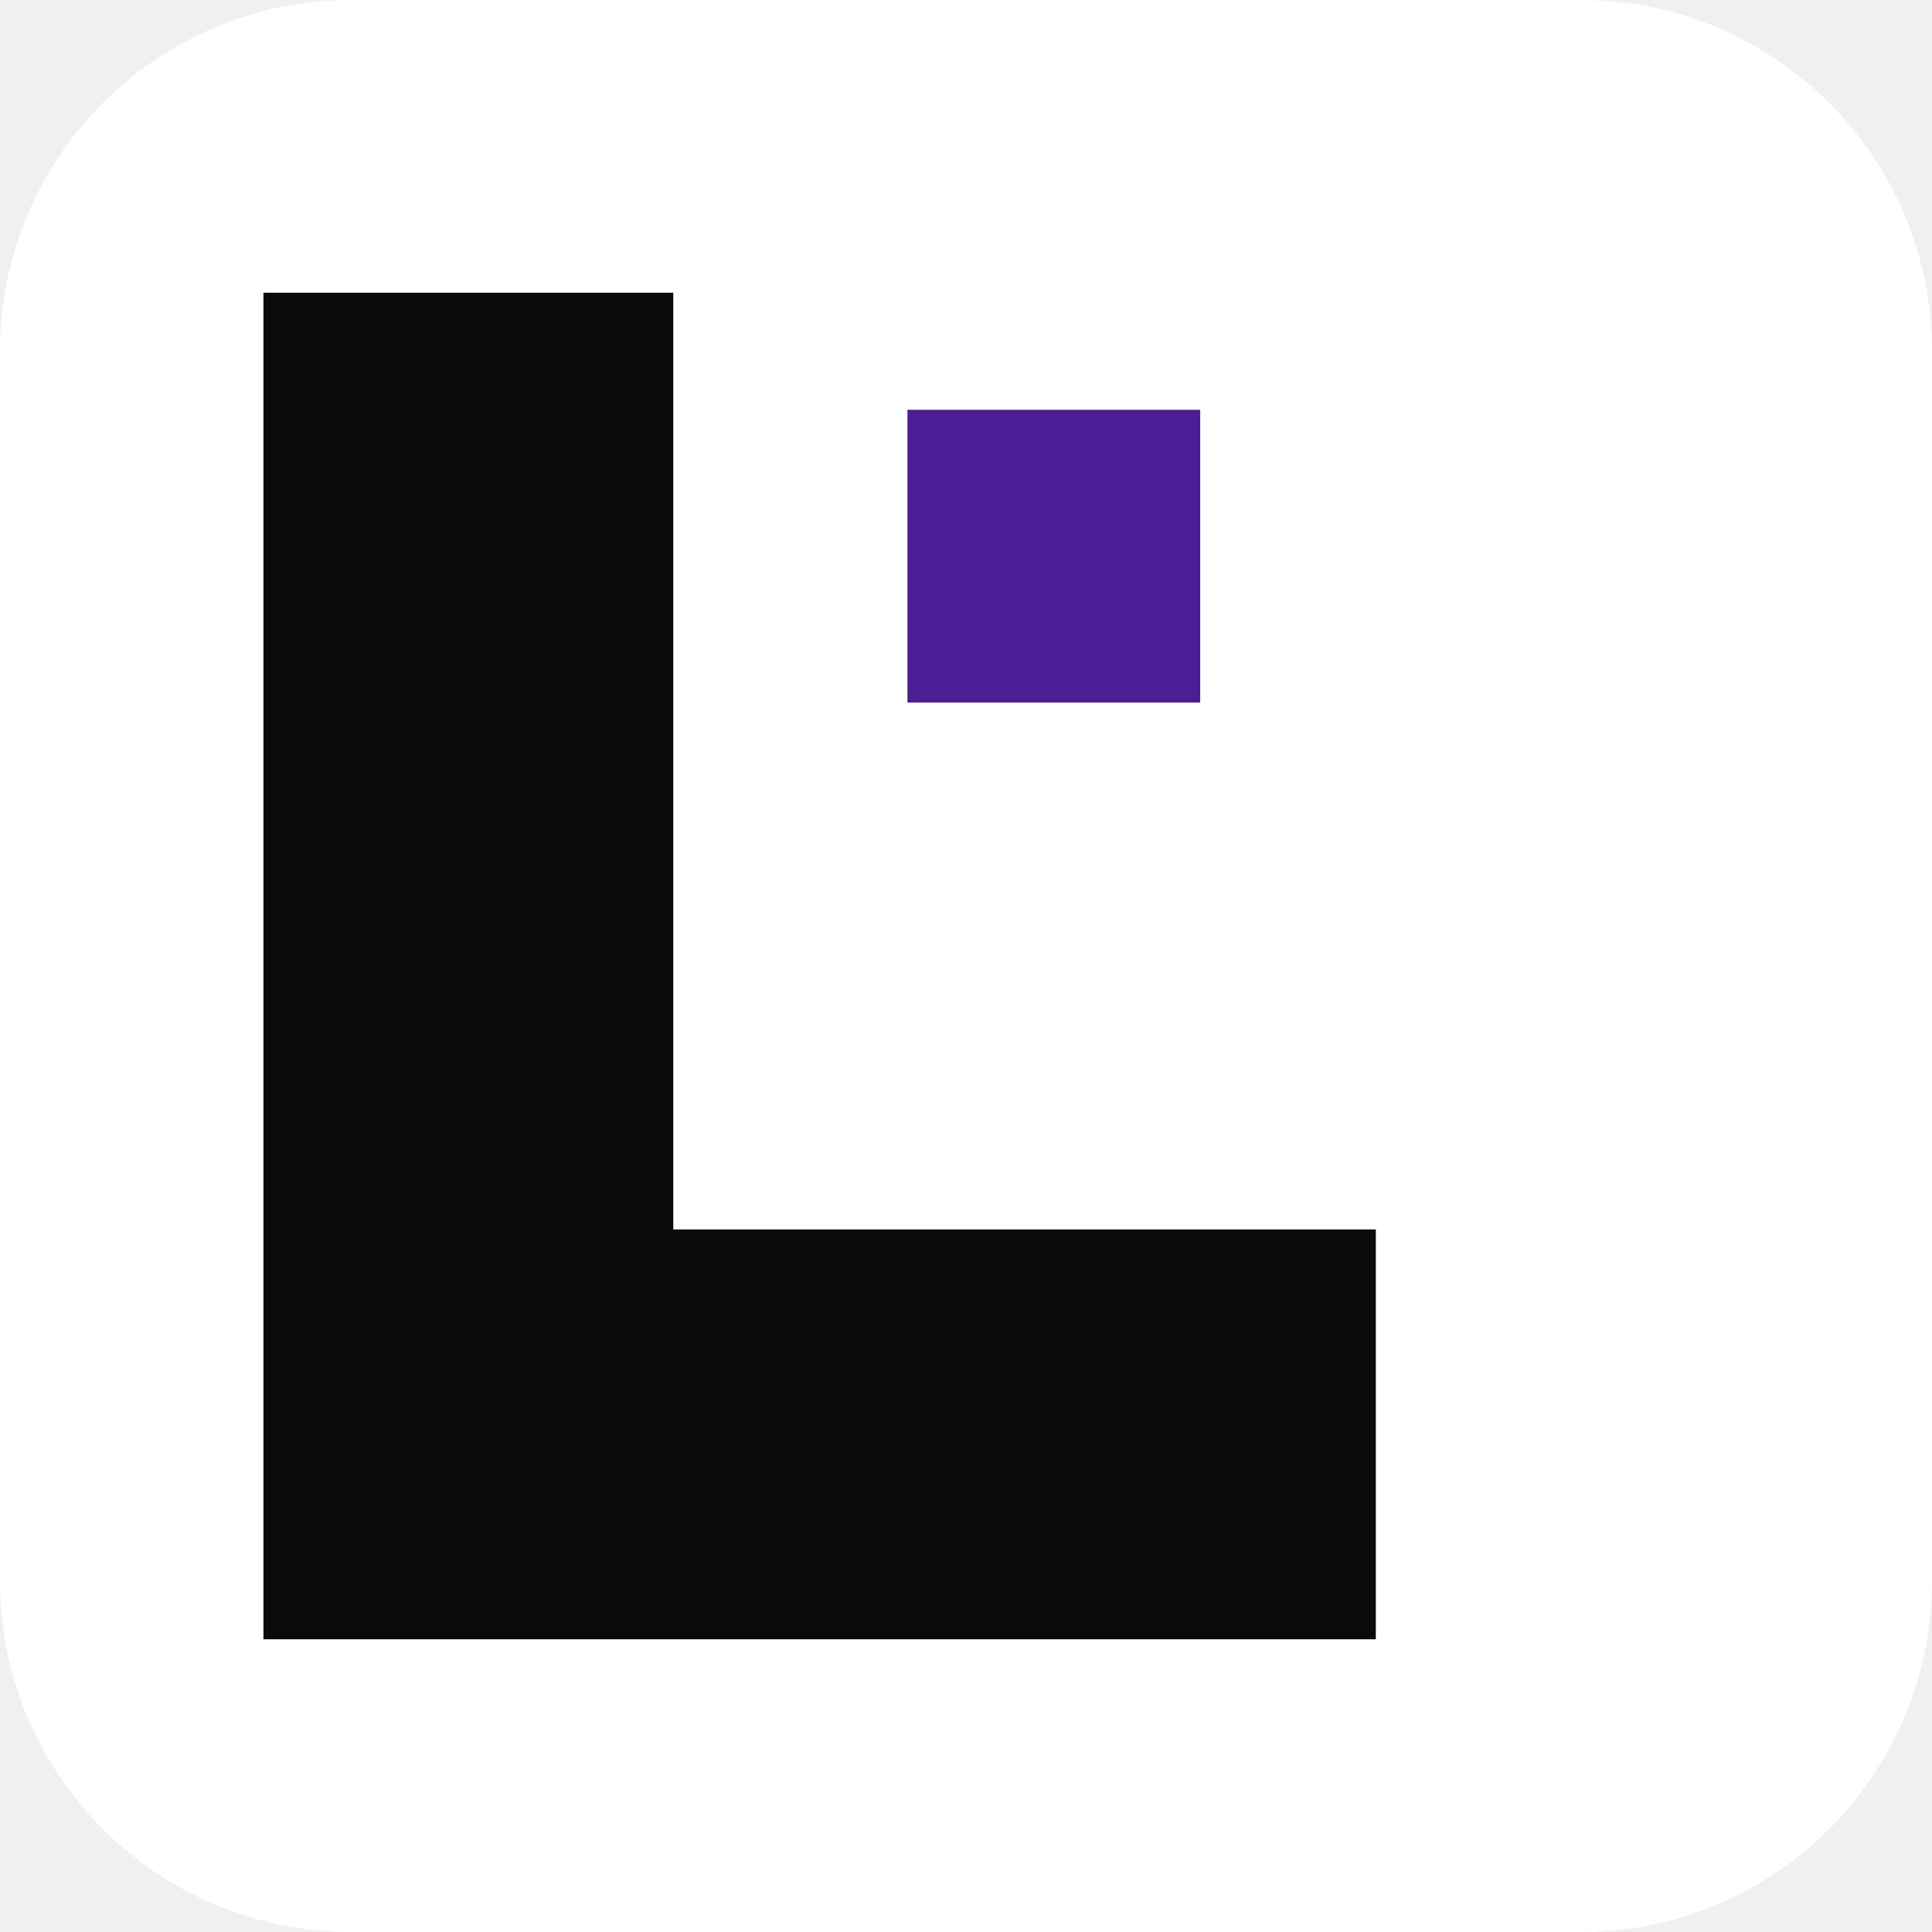
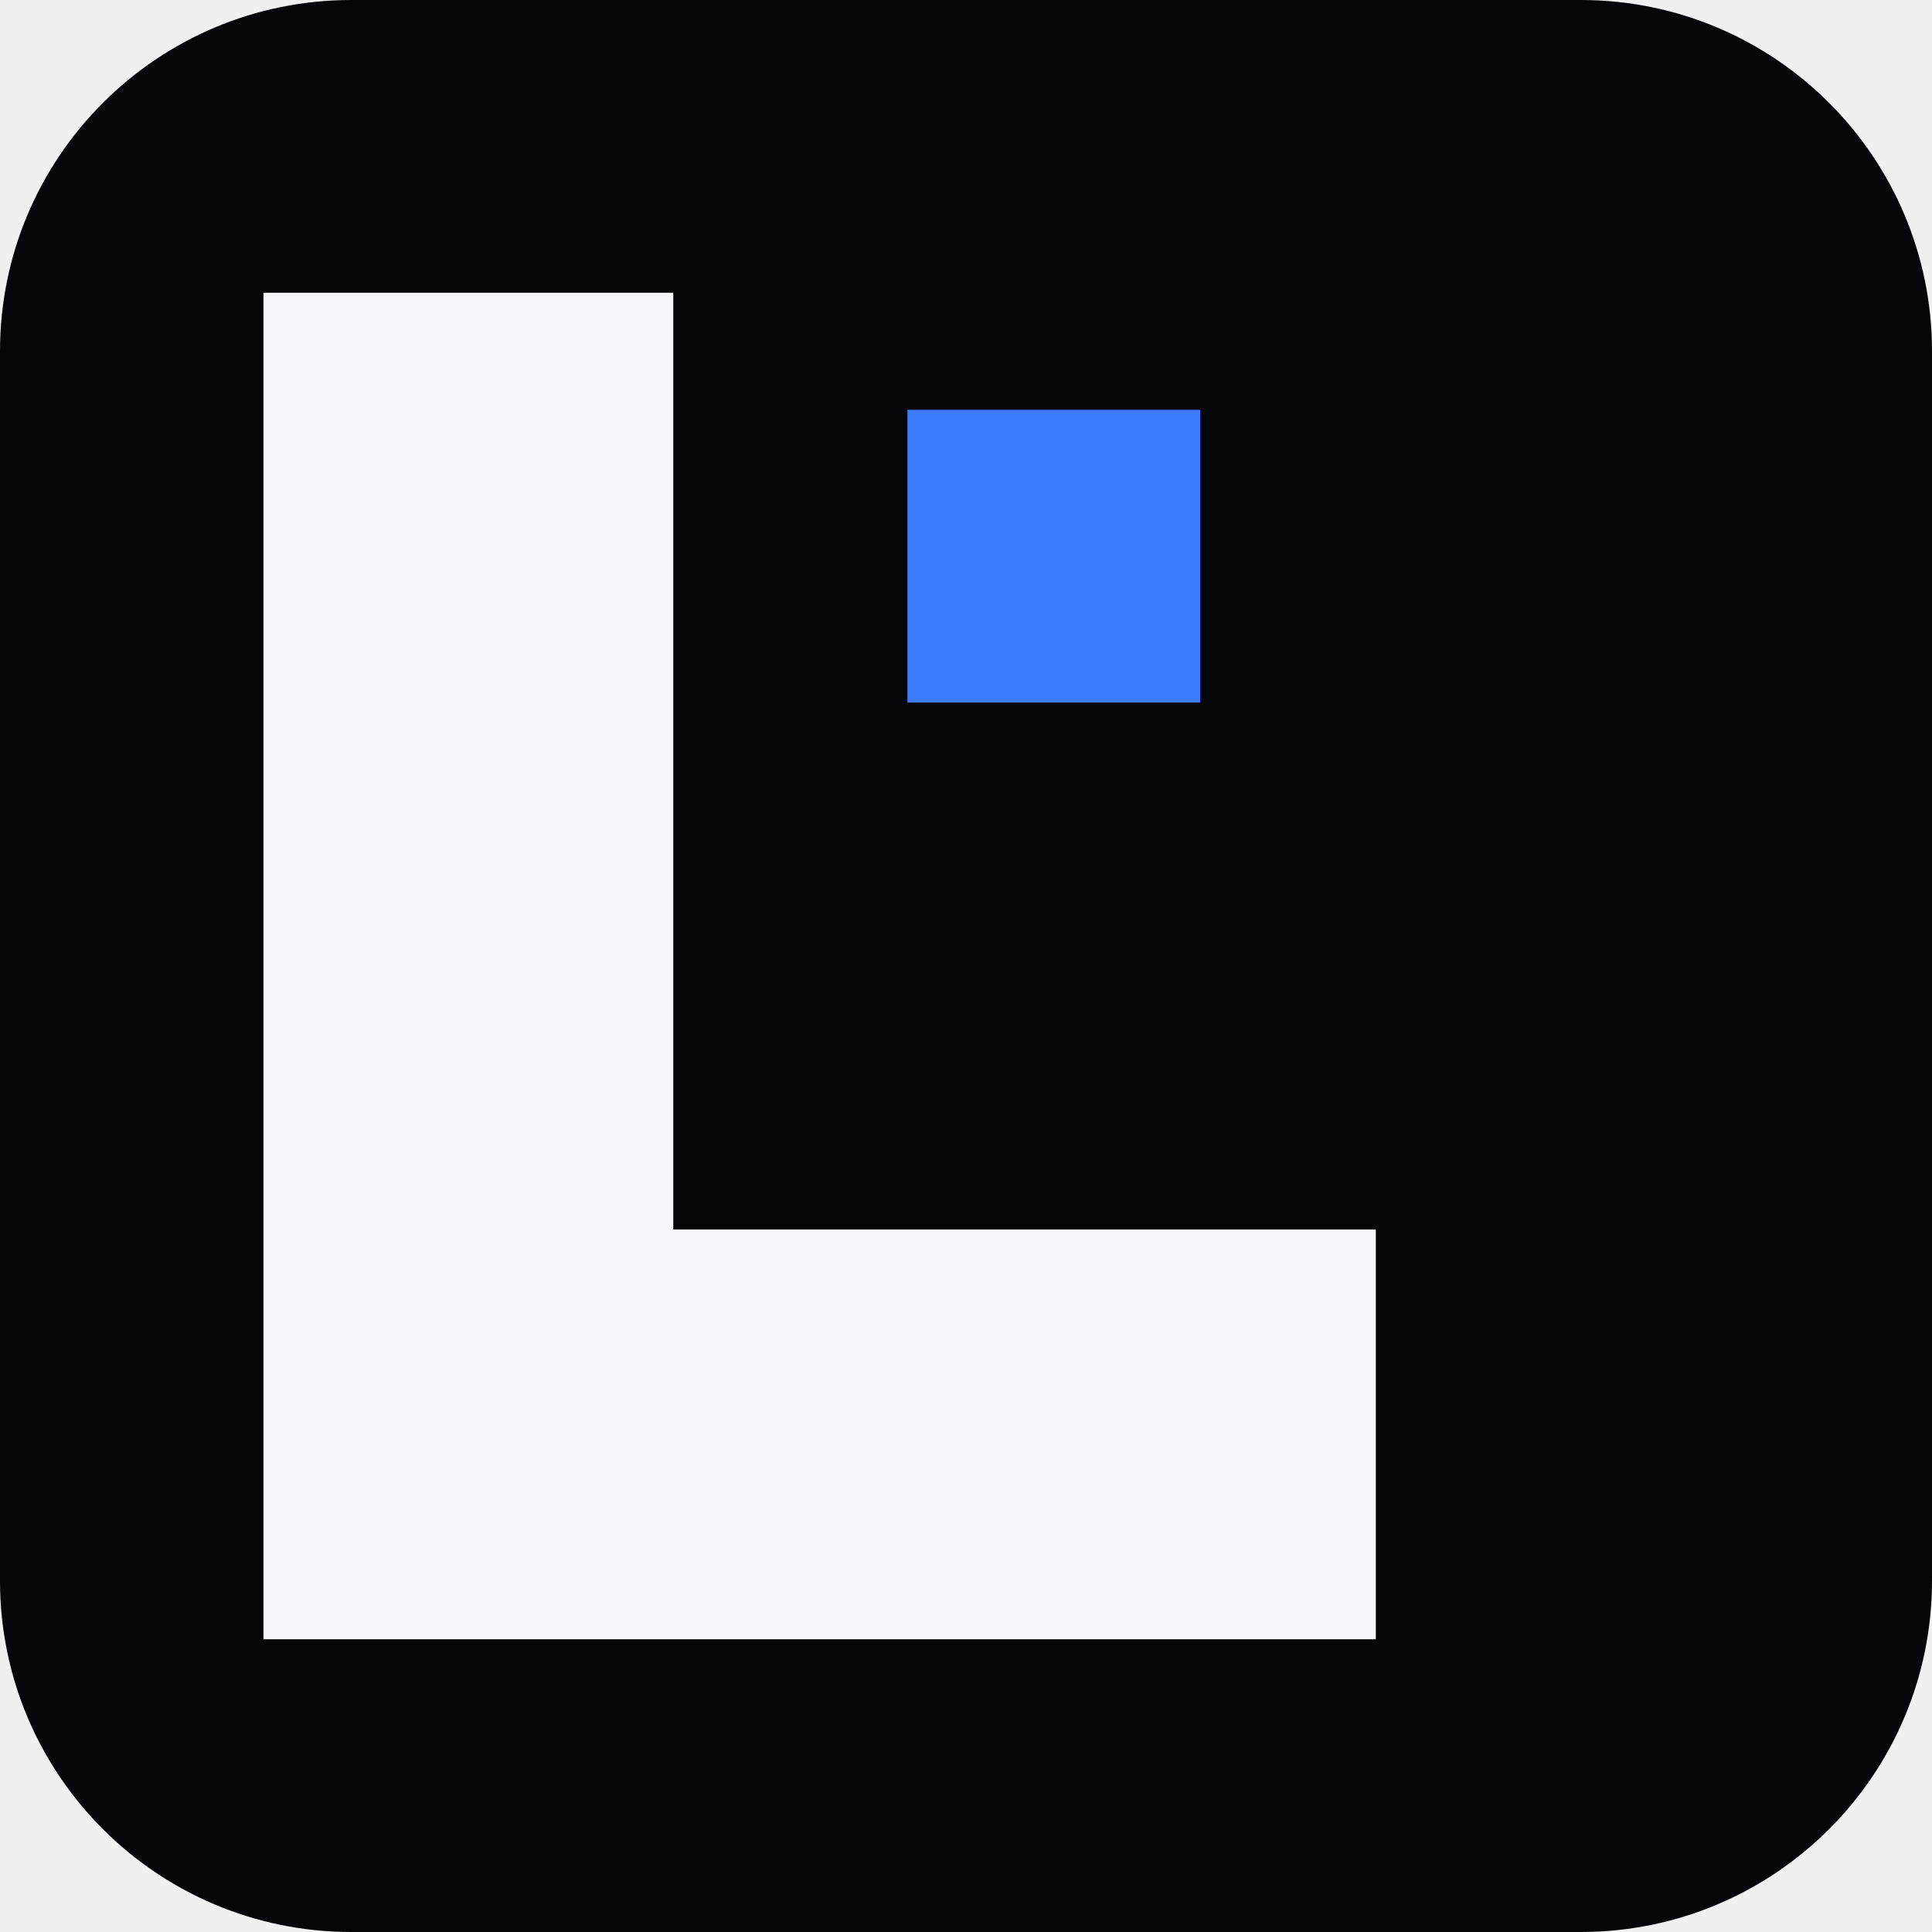
<svg xmlns="http://www.w3.org/2000/svg" viewBox="-9 -10 66 66">
-   <rect x="-9" y="-10" width="66" height="66" rx="12" fill="#FFFFFF" />
-   <path d="M0 0 L14 0 L14 32 L38 32 L38 46 L0 46 Z" fill="#0A0A0A" />
-   <rect x="22" y="4" width="10" height="10" fill="#4C1D95" />
+   <rect x="-9" y="-10" width="66" height="66" rx="12" fill="#05060A" />
+   <path d="M0 0 L14 0 L14 32 L38 32 L38 46 L0 46 Z" fill="#F4F6FB" />
+   <rect x="22" y="4" width="10" height="10" fill="#3D7CFF" />
</svg>
